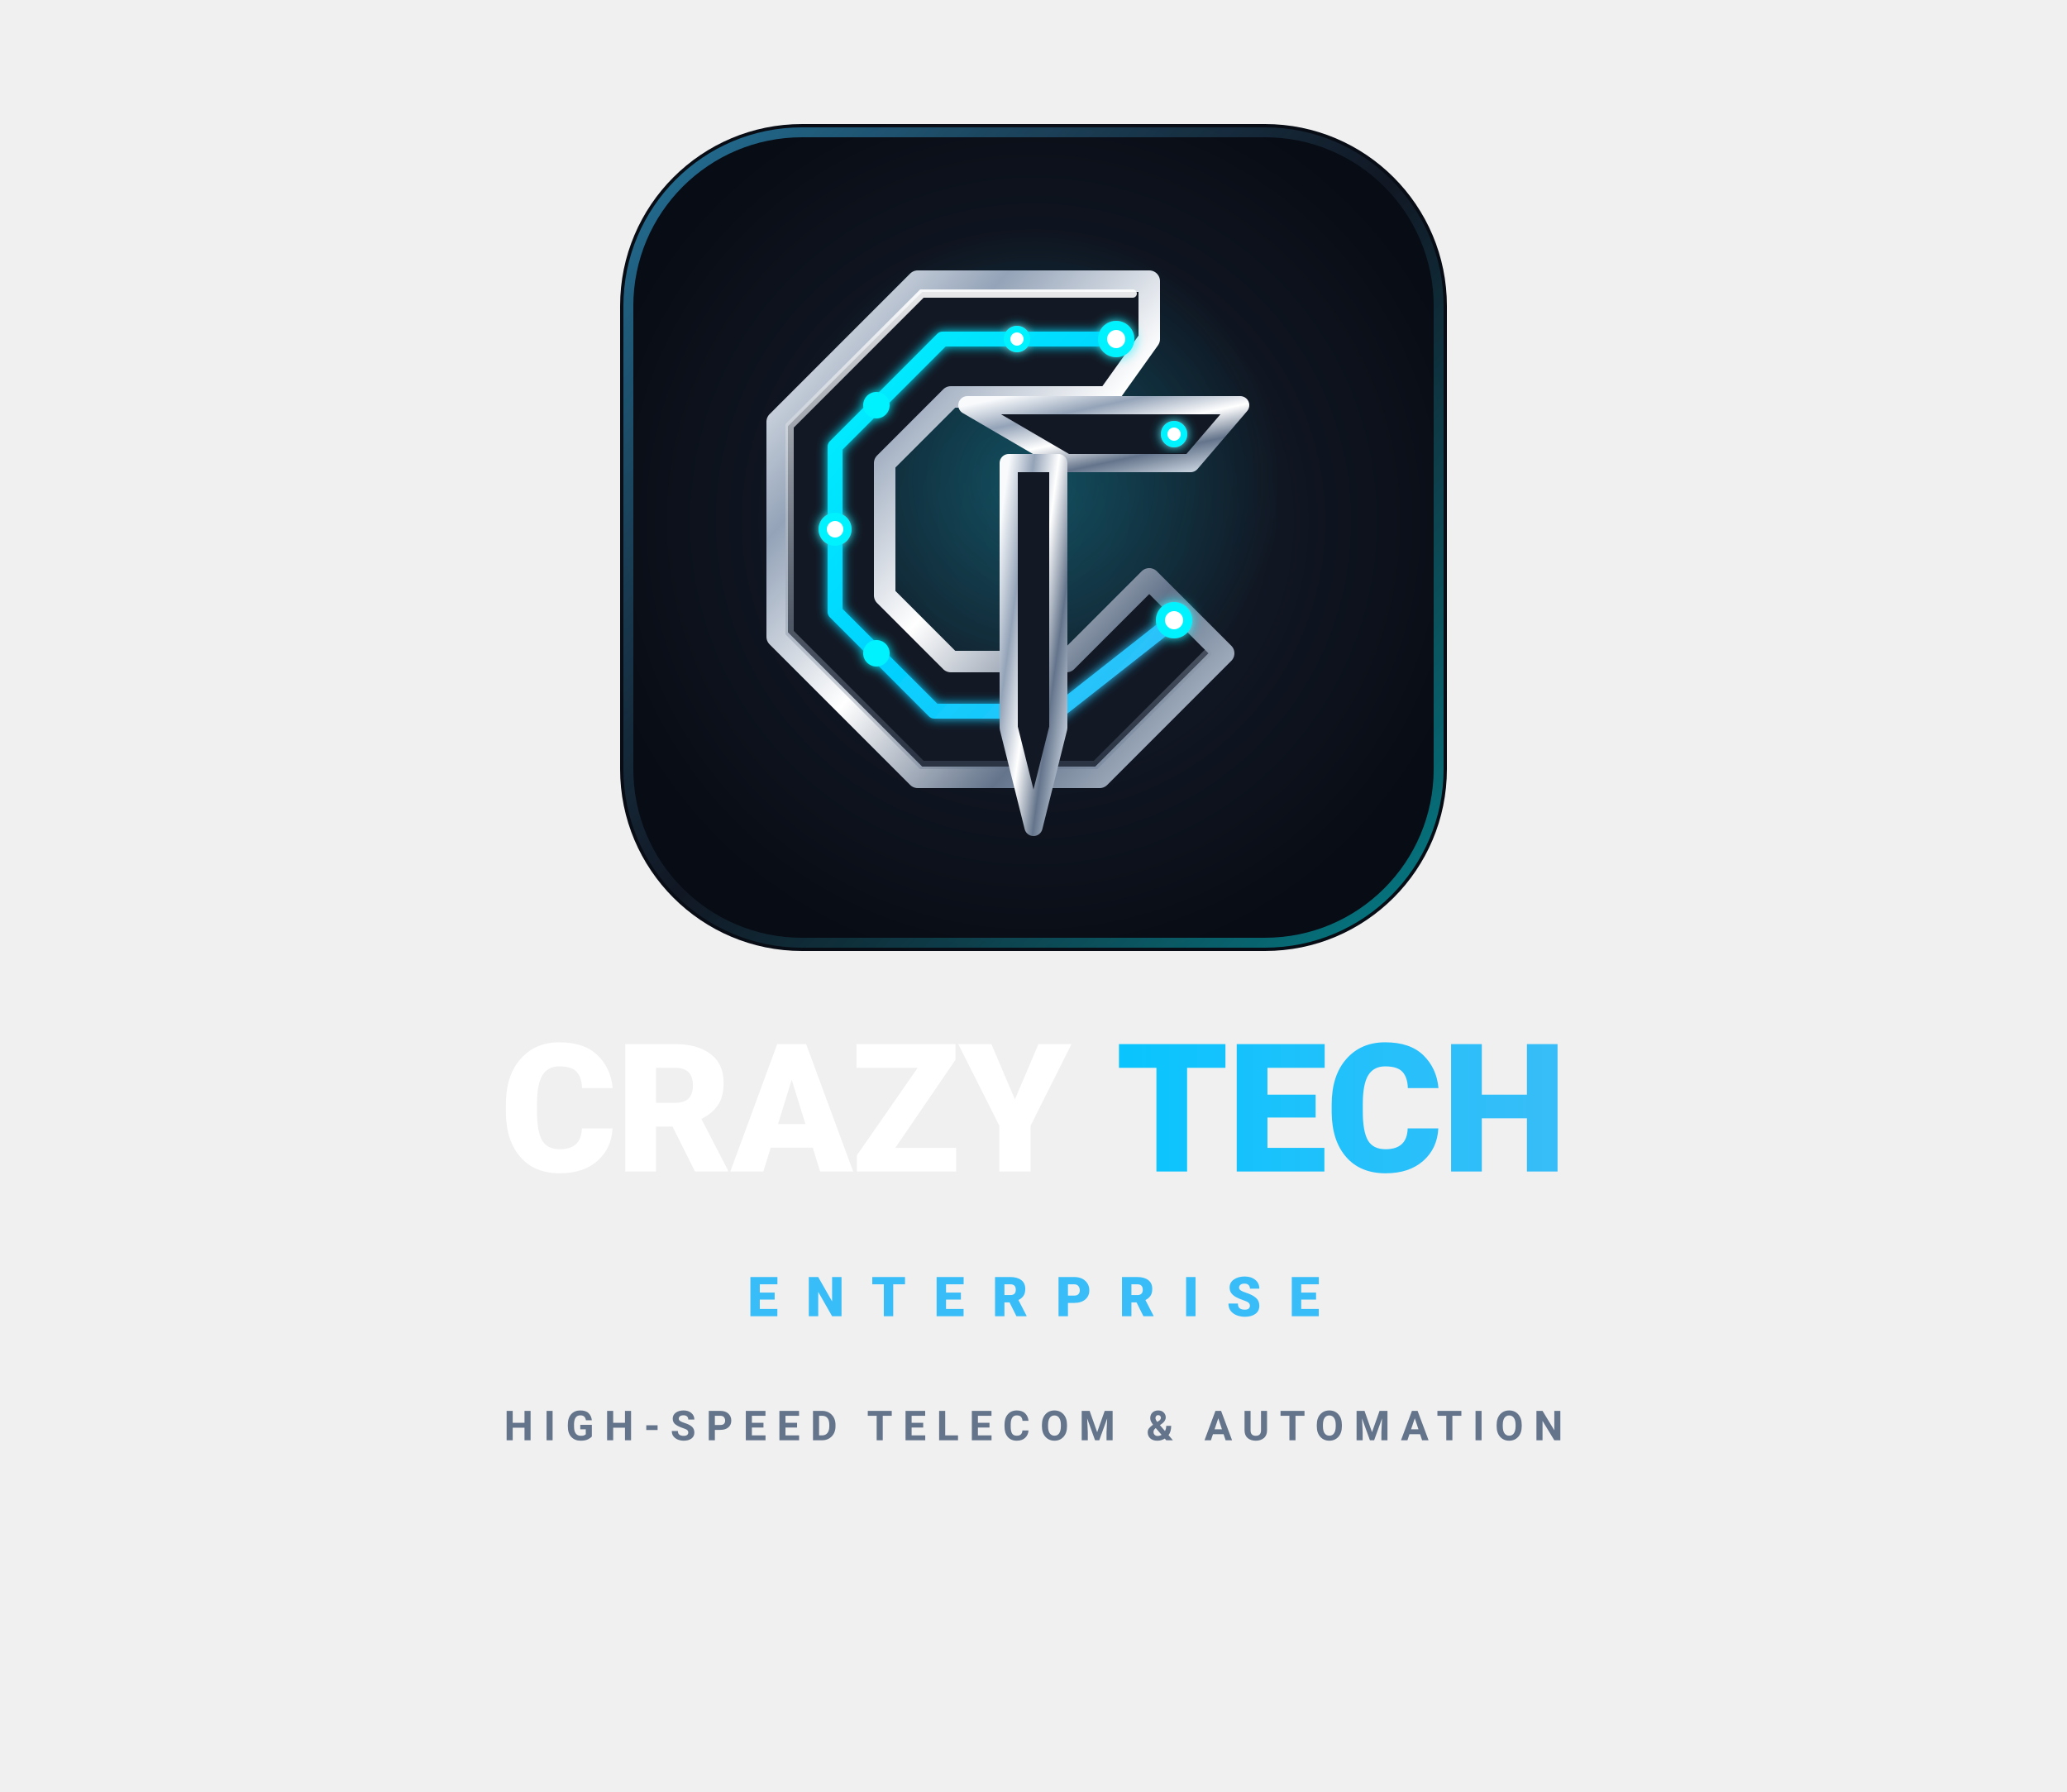
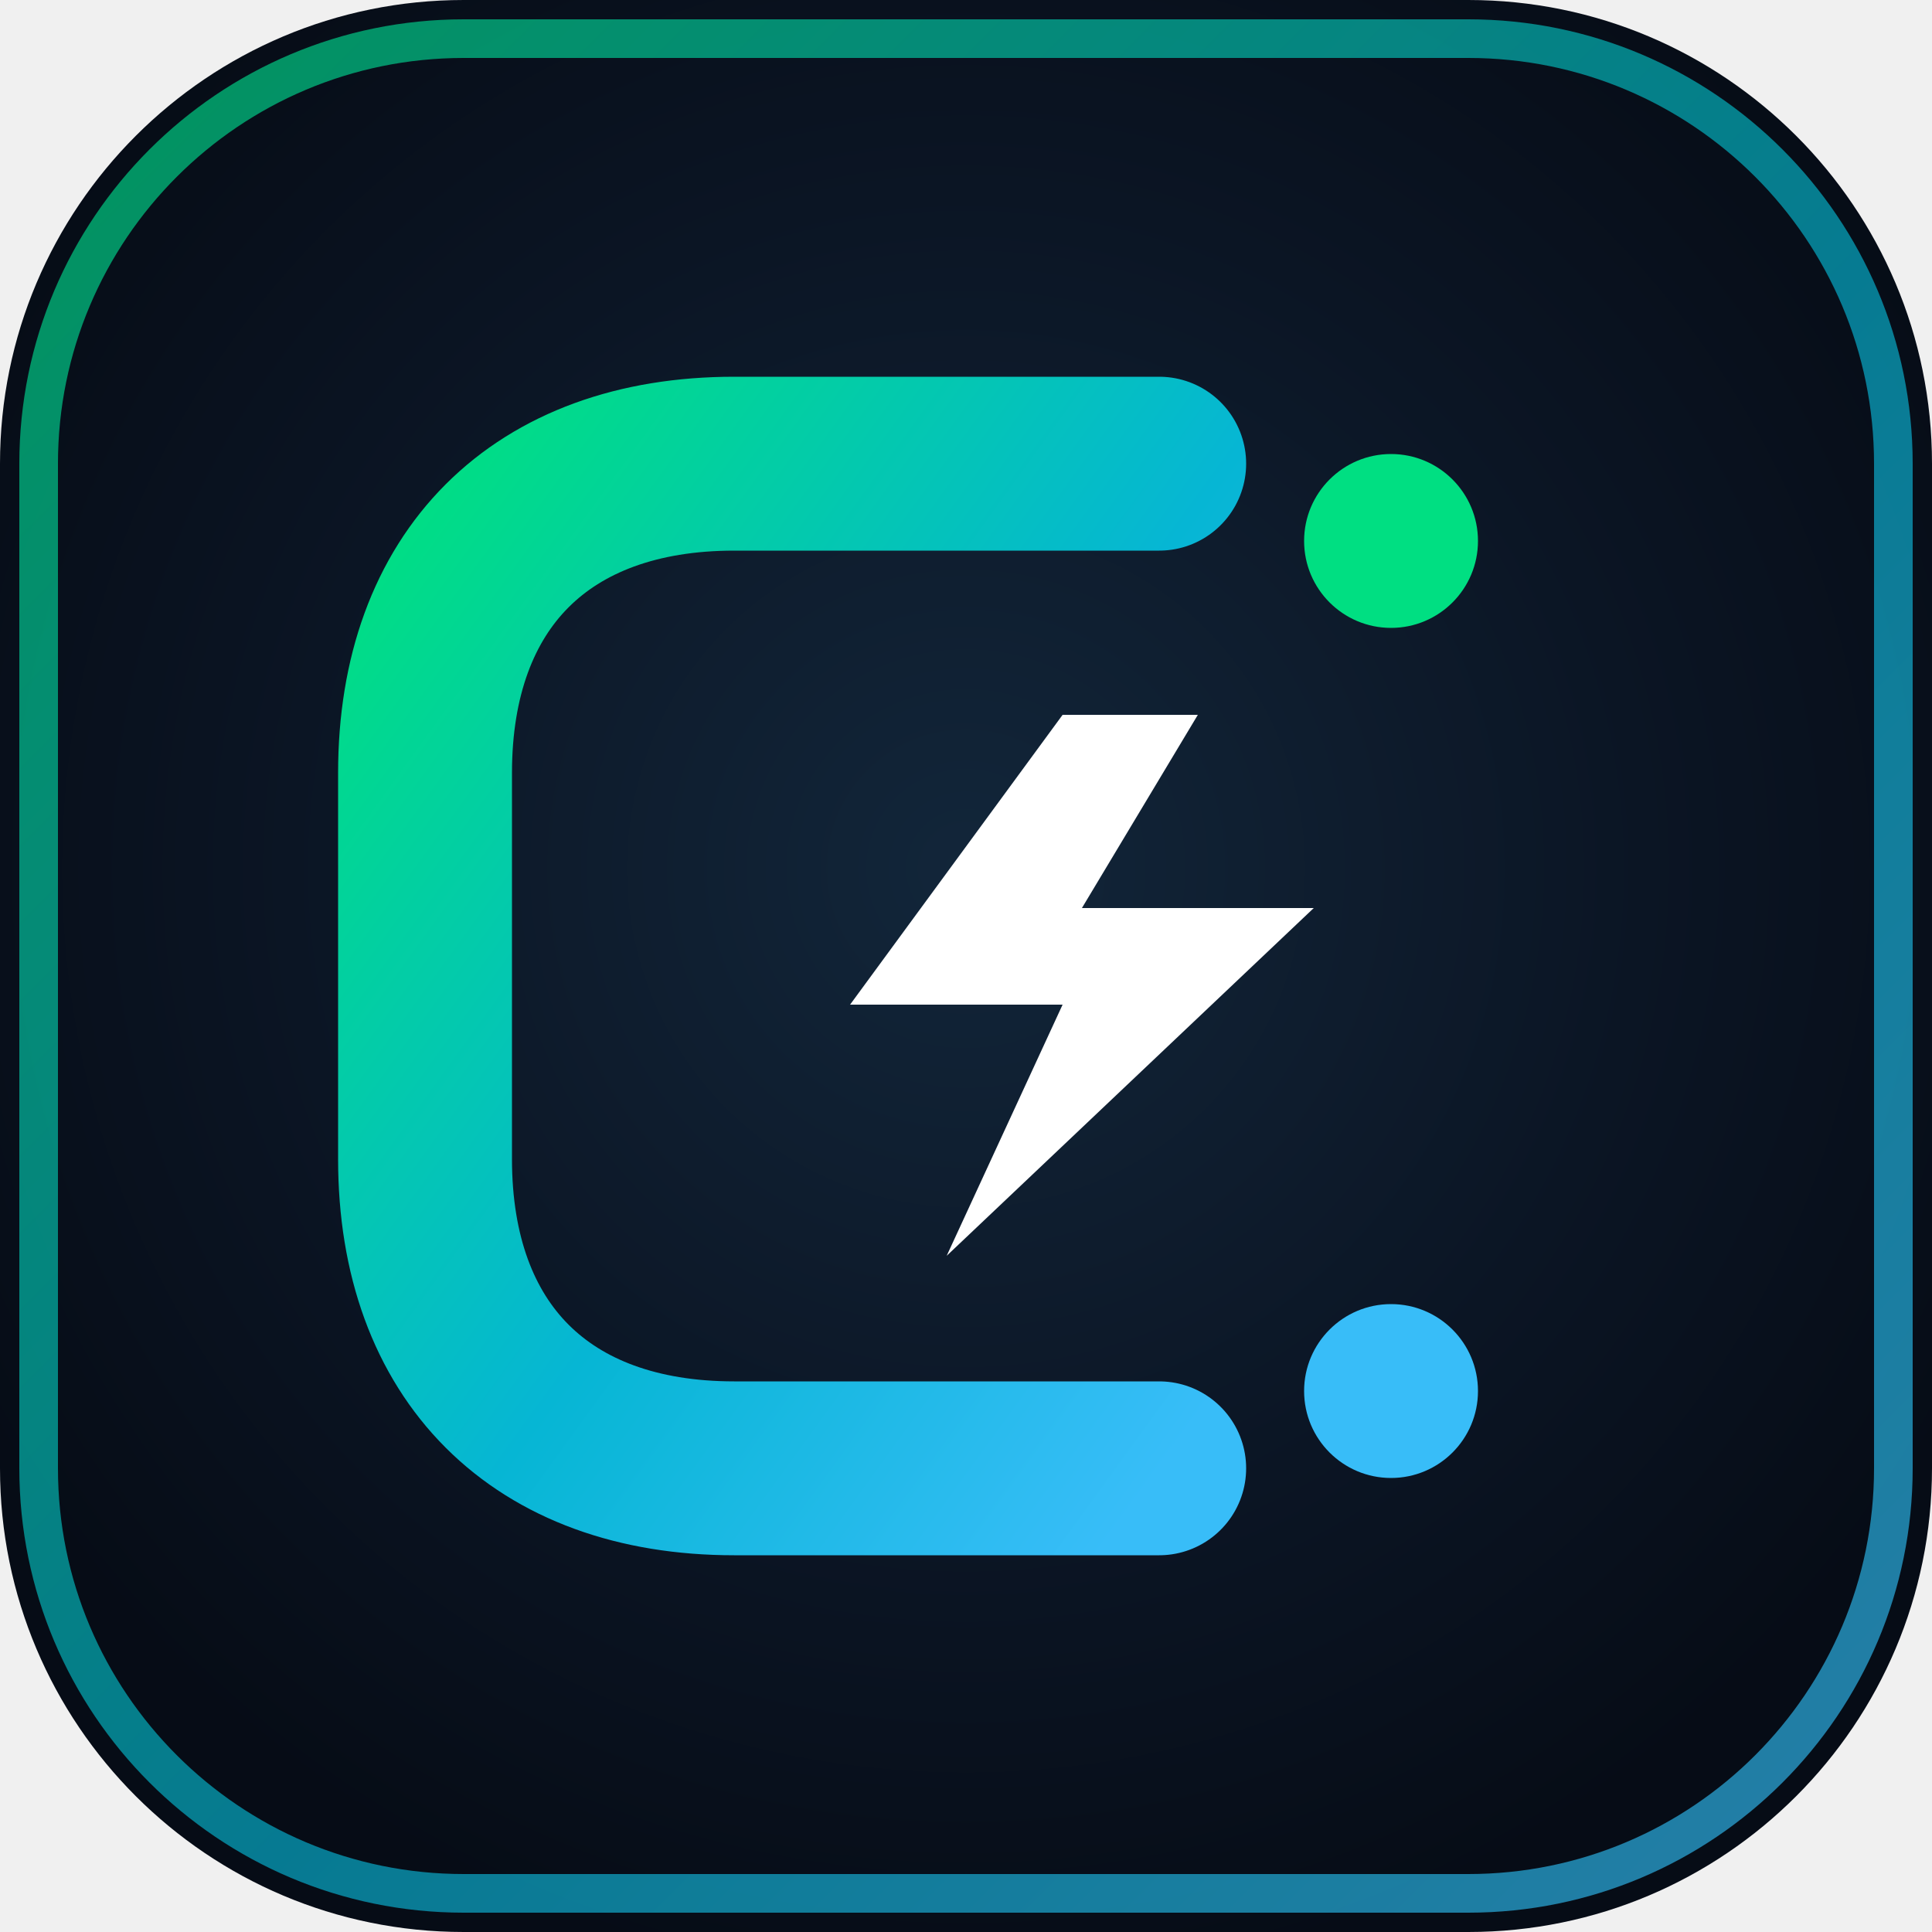
- <svg xmlns="http://www.w3.org/2000/svg" viewBox="0 0 600 520" width="600" height="520" fill="none">
+ <svg xmlns="http://www.w3.org/2000/svg" viewBox="0 0 100 100" fill="none">
  <defs>
-     <linearGradient id="ctSqDarkTextCyan" x1="0%" y1="0%" x2="100%" y2="0%">
-       <stop offset="0%" stop-color="#00f2fe" />
-       <stop offset="50%" stop-color="#00c6ff" />
+     <radialGradient id="cdpBg" cx="50%" cy="45%" r="58%">
+       <stop offset="0%" stop-color="#12263a" />
+       <stop offset="60%" stop-color="#0b1524" />
+       <stop offset="100%" stop-color="#060c16" />
+     </radialGradient>
+     <linearGradient id="cdpAcc" x1="0%" y1="0%" x2="100%" y2="100%">
+       <stop offset="0%" stop-color="#00df82" />
+       <stop offset="55%" stop-color="#06b6d4" />
      <stop offset="100%" stop-color="#38bdf8" />
    </linearGradient>
  </defs>
-   <g transform="translate(180, 36) scale(2.4)">
-     <defs>
-       <radialGradient id="ctBgGrad" cx="50%" cy="48%" r="56%">
-         <stop offset="0%" stop-color="#182230" />
-         <stop offset="55%" stop-color="#101622" />
-         <stop offset="100%" stop-color="#080c14" />
-       </radialGradient>
-       <linearGradient id="ctChrome" x1="0%" y1="0%" x2="100%" y2="100%">
-         <stop offset="0%" stop-color="#f8fafc" />
-         <stop offset="25%" stop-color="#94a3b8" />
-         <stop offset="50%" stop-color="#ffffff" />
-         <stop offset="75%" stop-color="#64748b" />
-         <stop offset="100%" stop-color="#cbd5e1" />
-       </linearGradient>
-       <linearGradient id="ctBevelLight" x1="0%" y1="0%" x2="0%" y2="100%">
-         <stop offset="0%" stop-color="#ffffff" stop-opacity="0.9" />
-         <stop offset="100%" stop-color="#64748b" stop-opacity="0.3" />
-       </linearGradient>
-       <linearGradient id="ctCyanGlow" x1="0%" y1="0%" x2="100%" y2="100%">
-         <stop offset="0%" stop-color="#00f2fe" />
-         <stop offset="50%" stop-color="#00d2ff" />
-         <stop offset="100%" stop-color="#38bdf8" />
-       </linearGradient>
-       <radialGradient id="ctCoreGlow" cx="50%" cy="46%" r="42%">
-         <stop offset="0%" stop-color="#00e5ff" stop-opacity="0.24" />
-         <stop offset="100%" stop-color="#00e5ff" stop-opacity="0" />
-       </radialGradient>
-       <linearGradient id="ctRimGrad" x1="0%" y1="0%" x2="100%" y2="100%">
-         <stop offset="0%" stop-color="#38bdf8" stop-opacity="0.6" />
-         <stop offset="50%" stop-color="#1e293b" stop-opacity="0.4" />
-         <stop offset="100%" stop-color="#00f2fe" stop-opacity="0.5" />
-       </linearGradient>
-       <filter id="neonGlow" x="-20%" y="-20%" width="140%" height="140%">
-         <feGaussianBlur stdDeviation="0.65" result="glow" />
-         <feMerge>
-           <feMergeNode in="glow" />
-           <feMergeNode in="SourceGraphic" />
-         </feMerge>
-       </filter>
-     </defs>
-     <rect width="100" height="100" rx="22" fill="url(#ctBgGrad)" />
-     <rect x="1" y="1" width="98" height="98" rx="21" stroke="url(#ctRimGrad)" stroke-width="1.2" />
-     <circle cx="50" cy="46" r="36" fill="url(#ctCoreGlow)" />
-     <path d="M 64 19        L 36 19        L 19 36        L 19 62        L 36 79        L 58 79        L 73 64        L 64 55        L 54 65        L 40 65        L 32 57        L 32 41        L 40 33        L 59 33        L 64 26        Z" fill="#121824" stroke="url(#ctChrome)" stroke-width="2.6" stroke-linejoin="round" />
-     <path d="M 62 20.5 L 36.5 20.5 L 20.5 36.5 L 20.5 61.5 L 36.5 77.5 L 57.5 77.5 L 71 64" fill="none" stroke="url(#ctBevelLight)" stroke-width="1" stroke-linecap="round" />
-     <g filter="url(#neonGlow)">
-       <path d="M 60 26 L 39 26 L 26 39 L 26 59 L 38 71 L 53 71 L 67 60" fill="none" stroke="url(#ctCyanGlow)" stroke-width="1.8" stroke-linejoin="round" stroke-linecap="round" />
-       <circle cx="60" cy="26" r="2.2" fill="#00f2fe" />
-       <circle cx="60" cy="26" r="1.1" fill="#ffffff" />
-       <circle cx="48" cy="26" r="1.6" fill="#00f2fe" />
-       <circle cx="48" cy="26" r="0.8" fill="#ffffff" />
-       <circle cx="31" cy="34" r="1.6" fill="#00f2fe" />
-       <circle cx="26" cy="49" r="2" fill="#00f2fe" />
-       <circle cx="26" cy="49" r="1" fill="#ffffff" />
-       <circle cx="31" cy="64" r="1.6" fill="#00f2fe" />
-       <circle cx="48" cy="71" r="1.6" fill="#00f2fe" />
-       <circle cx="48" cy="71" r="0.8" fill="#ffffff" />
-       <circle cx="67" cy="60" r="2.2" fill="#00f2fe" />
-       <circle cx="67" cy="60" r="1.1" fill="#ffffff" />
-     </g>
-     <path d="M 42 34        L 75 34        L 69 41        L 54 41        L 42 34 Z" fill="#121824" stroke="url(#ctChrome)" stroke-width="2.2" stroke-linejoin="round" />
-     <g filter="url(#neonGlow)">
-       <path d="M 46 37.5 L 68 37.5" fill="none" stroke="url(#ctCyanGlow)" stroke-width="1.4" stroke-linecap="round" />
-       <circle cx="67" cy="37.5" r="1.6" fill="#00f2fe" />
-       <circle cx="67" cy="37.5" r="0.8" fill="#ffffff" />
-     </g>
-     <path d="M 47 41        L 53 41        L 53 73        L 50 85        L 47 73        Z" fill="#121824" stroke="url(#ctChrome)" stroke-width="2.2" stroke-linejoin="round" />
-     <g filter="url(#neonGlow)">
-       <line x1="50" y1="41" x2="50" y2="78" stroke="url(#ctCyanGlow)" stroke-width="2" stroke-linecap="round" />
-       <line x1="50" y1="41" x2="50" y2="77" stroke="#ffffff" stroke-width="0.8" stroke-linecap="round" />
-     </g>
-   </g>
-   <g transform="translate(300, 340)">
-     <text text-anchor="middle" font-family="system-ui, -apple-system, BlinkMacSystemFont, 'Segoe UI', Roboto, sans-serif" font-size="52" font-weight="900" letter-spacing="-0.5">
-       <tspan fill="#ffffff">CRAZY</tspan>
-       <tspan fill="url(#ctSqDarkTextCyan)">TECH</tspan>
-     </text>
-     <text y="42" text-anchor="middle" font-family="system-ui, -apple-system, BlinkMacSystemFont, 'Segoe UI', Roboto, sans-serif" font-size="16" font-weight="800" letter-spacing="8" fill="#38bdf8">
-       ENTERPRISE
-     </text>
-     <text y="78" text-anchor="middle" font-family="system-ui, -apple-system, BlinkMacSystemFont, 'Segoe UI', Roboto, sans-serif" font-size="12" font-weight="700" letter-spacing="3" fill="#64748b">
-       HIGH-SPEED TELECOM &amp; AUTOMATION
-     </text>
-   </g>
+   <rect width="100" height="100" rx="24" fill="url(#cdpBg)" />
+   <rect x="2" y="2" width="96" height="96" rx="22" stroke="url(#cdpAcc)" stroke-width="2" stroke-opacity="0.65" />
+   <path d="M 60 24 L 38 24 C 28 24 22 30 22 40 L 22 60 C 22 70 28 76 38 76 L 60 76" stroke="url(#cdpAcc)" stroke-width="9" stroke-linecap="round" stroke-linejoin="round" fill="none" />
+   <path d="M 55 37 L 44 52 H 55 L 49 65 L 68 47 H 56 L 62 37 Z" fill="#ffffff" />
+   <circle cx="72" cy="28" r="4.5" fill="#00df82" />
+   <circle cx="72" cy="72" r="4.5" fill="#38bdf8" />
</svg>
